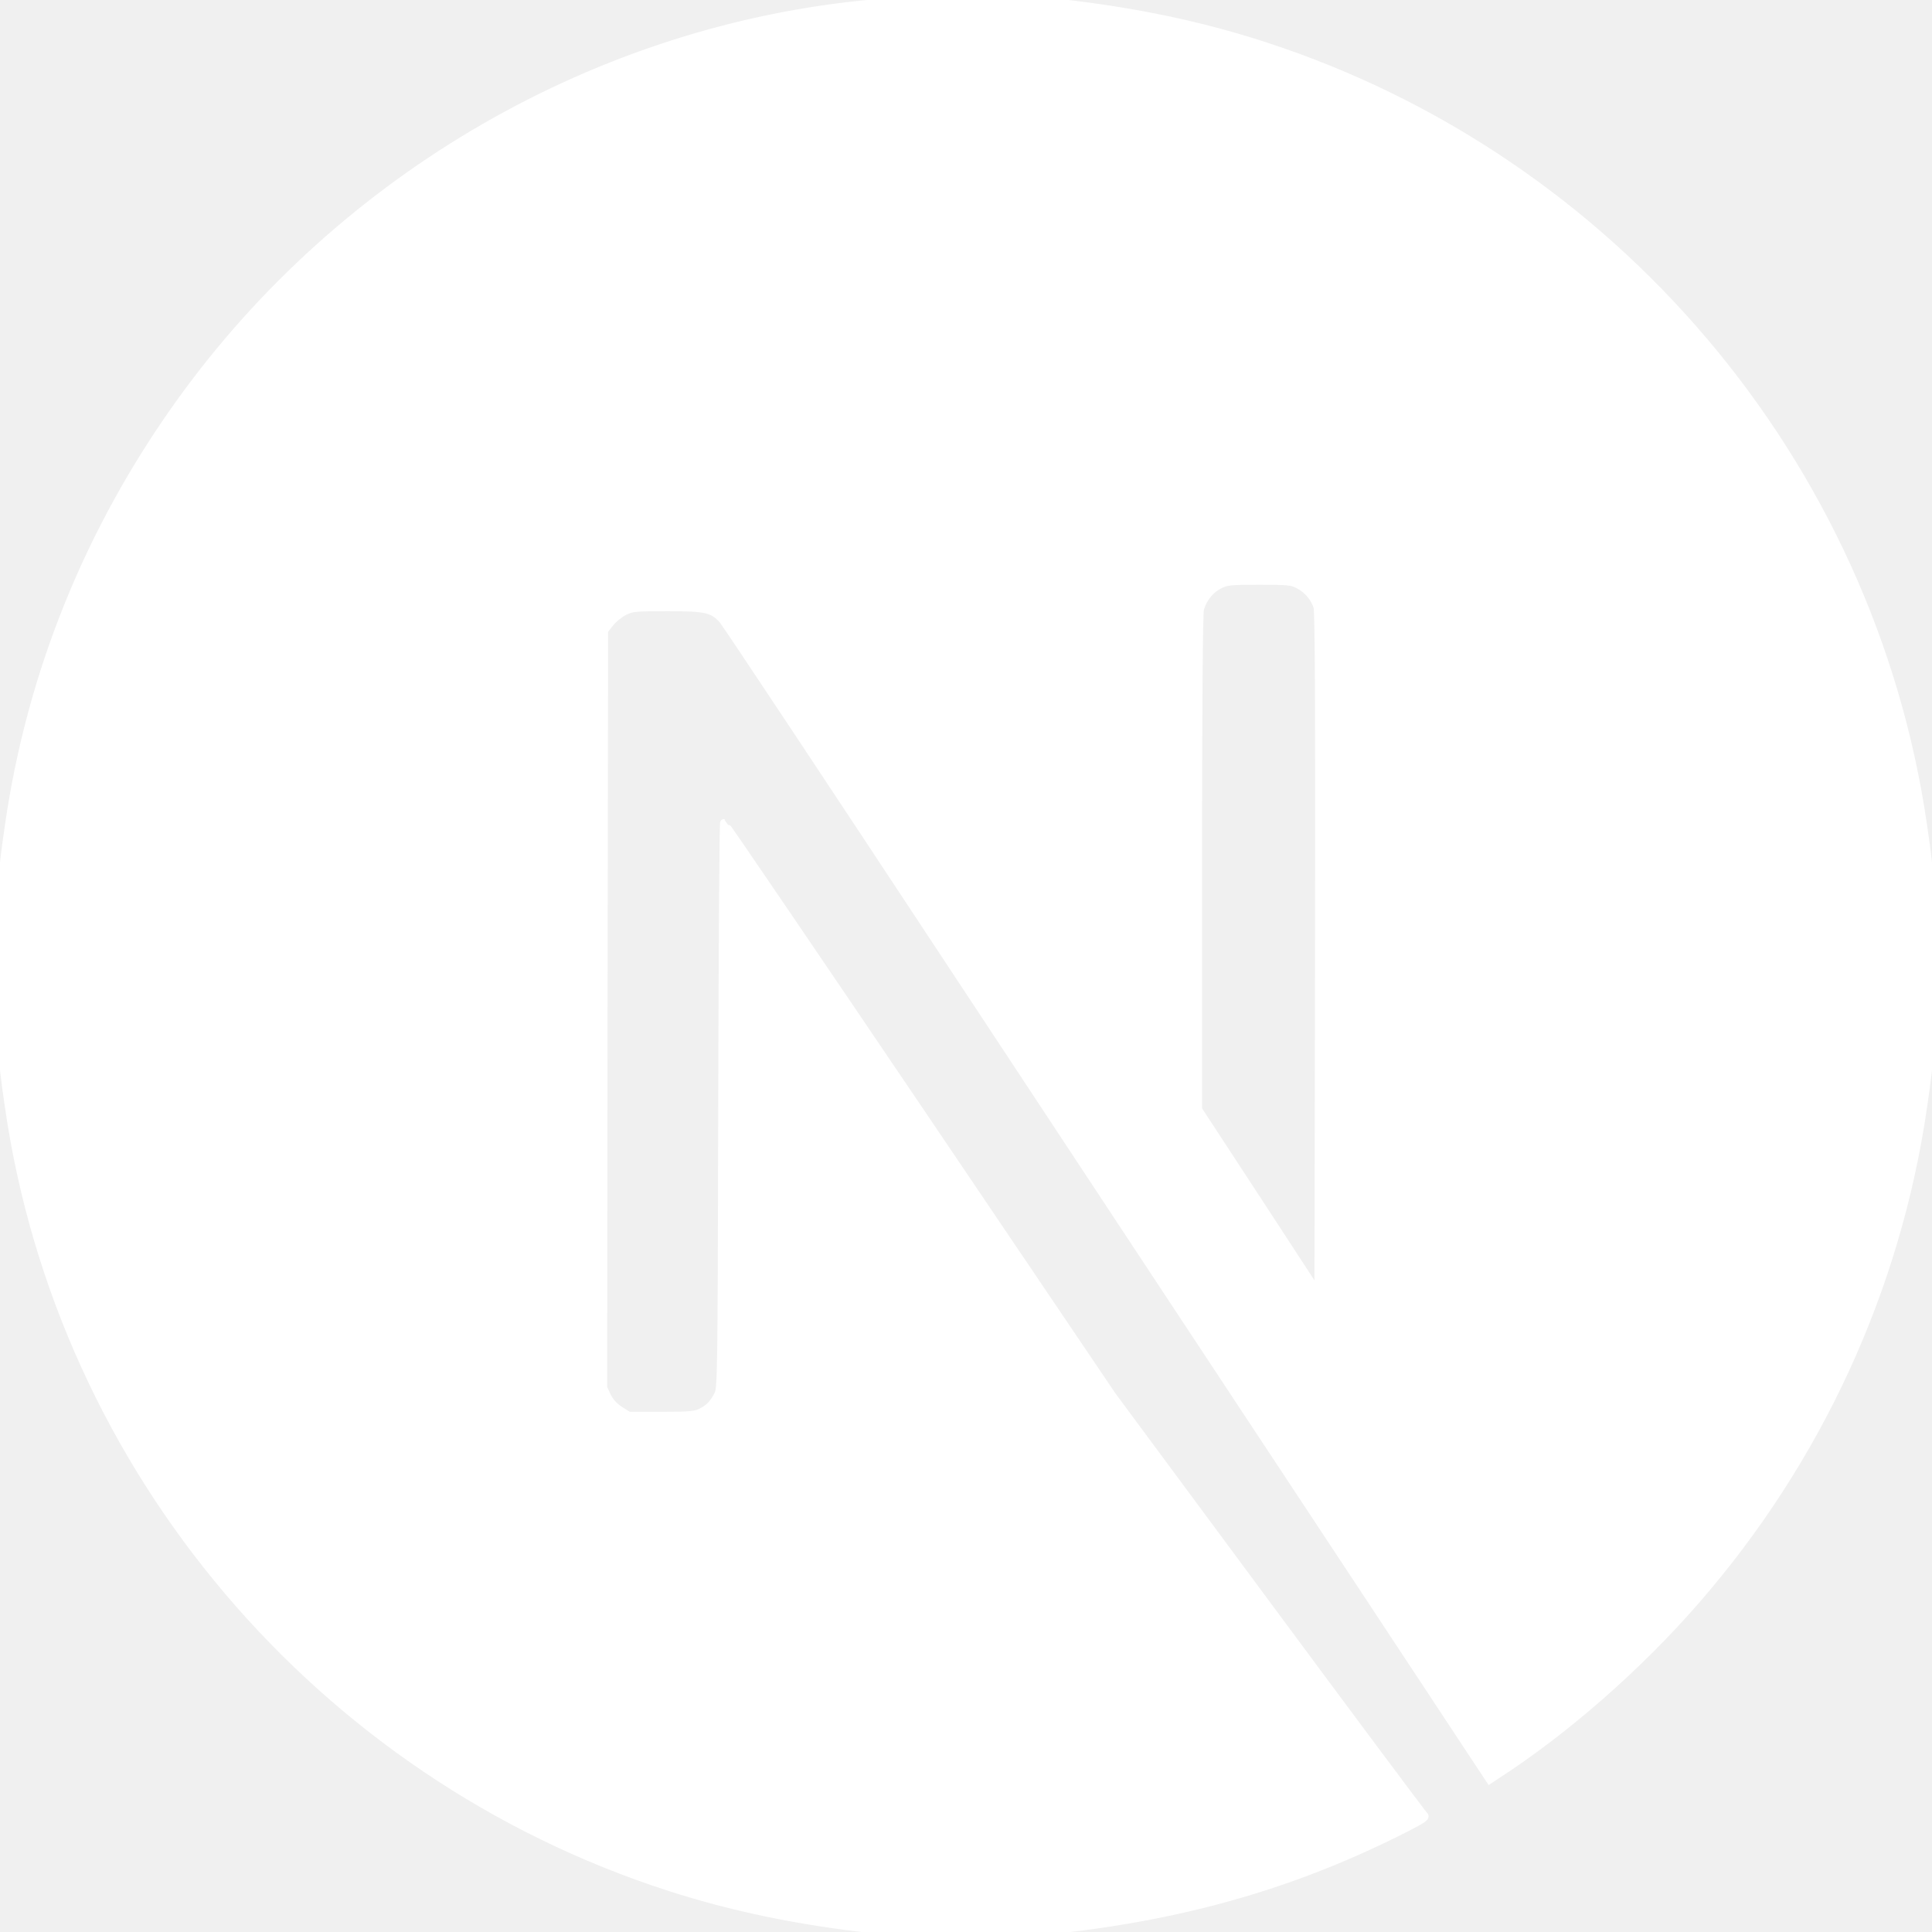
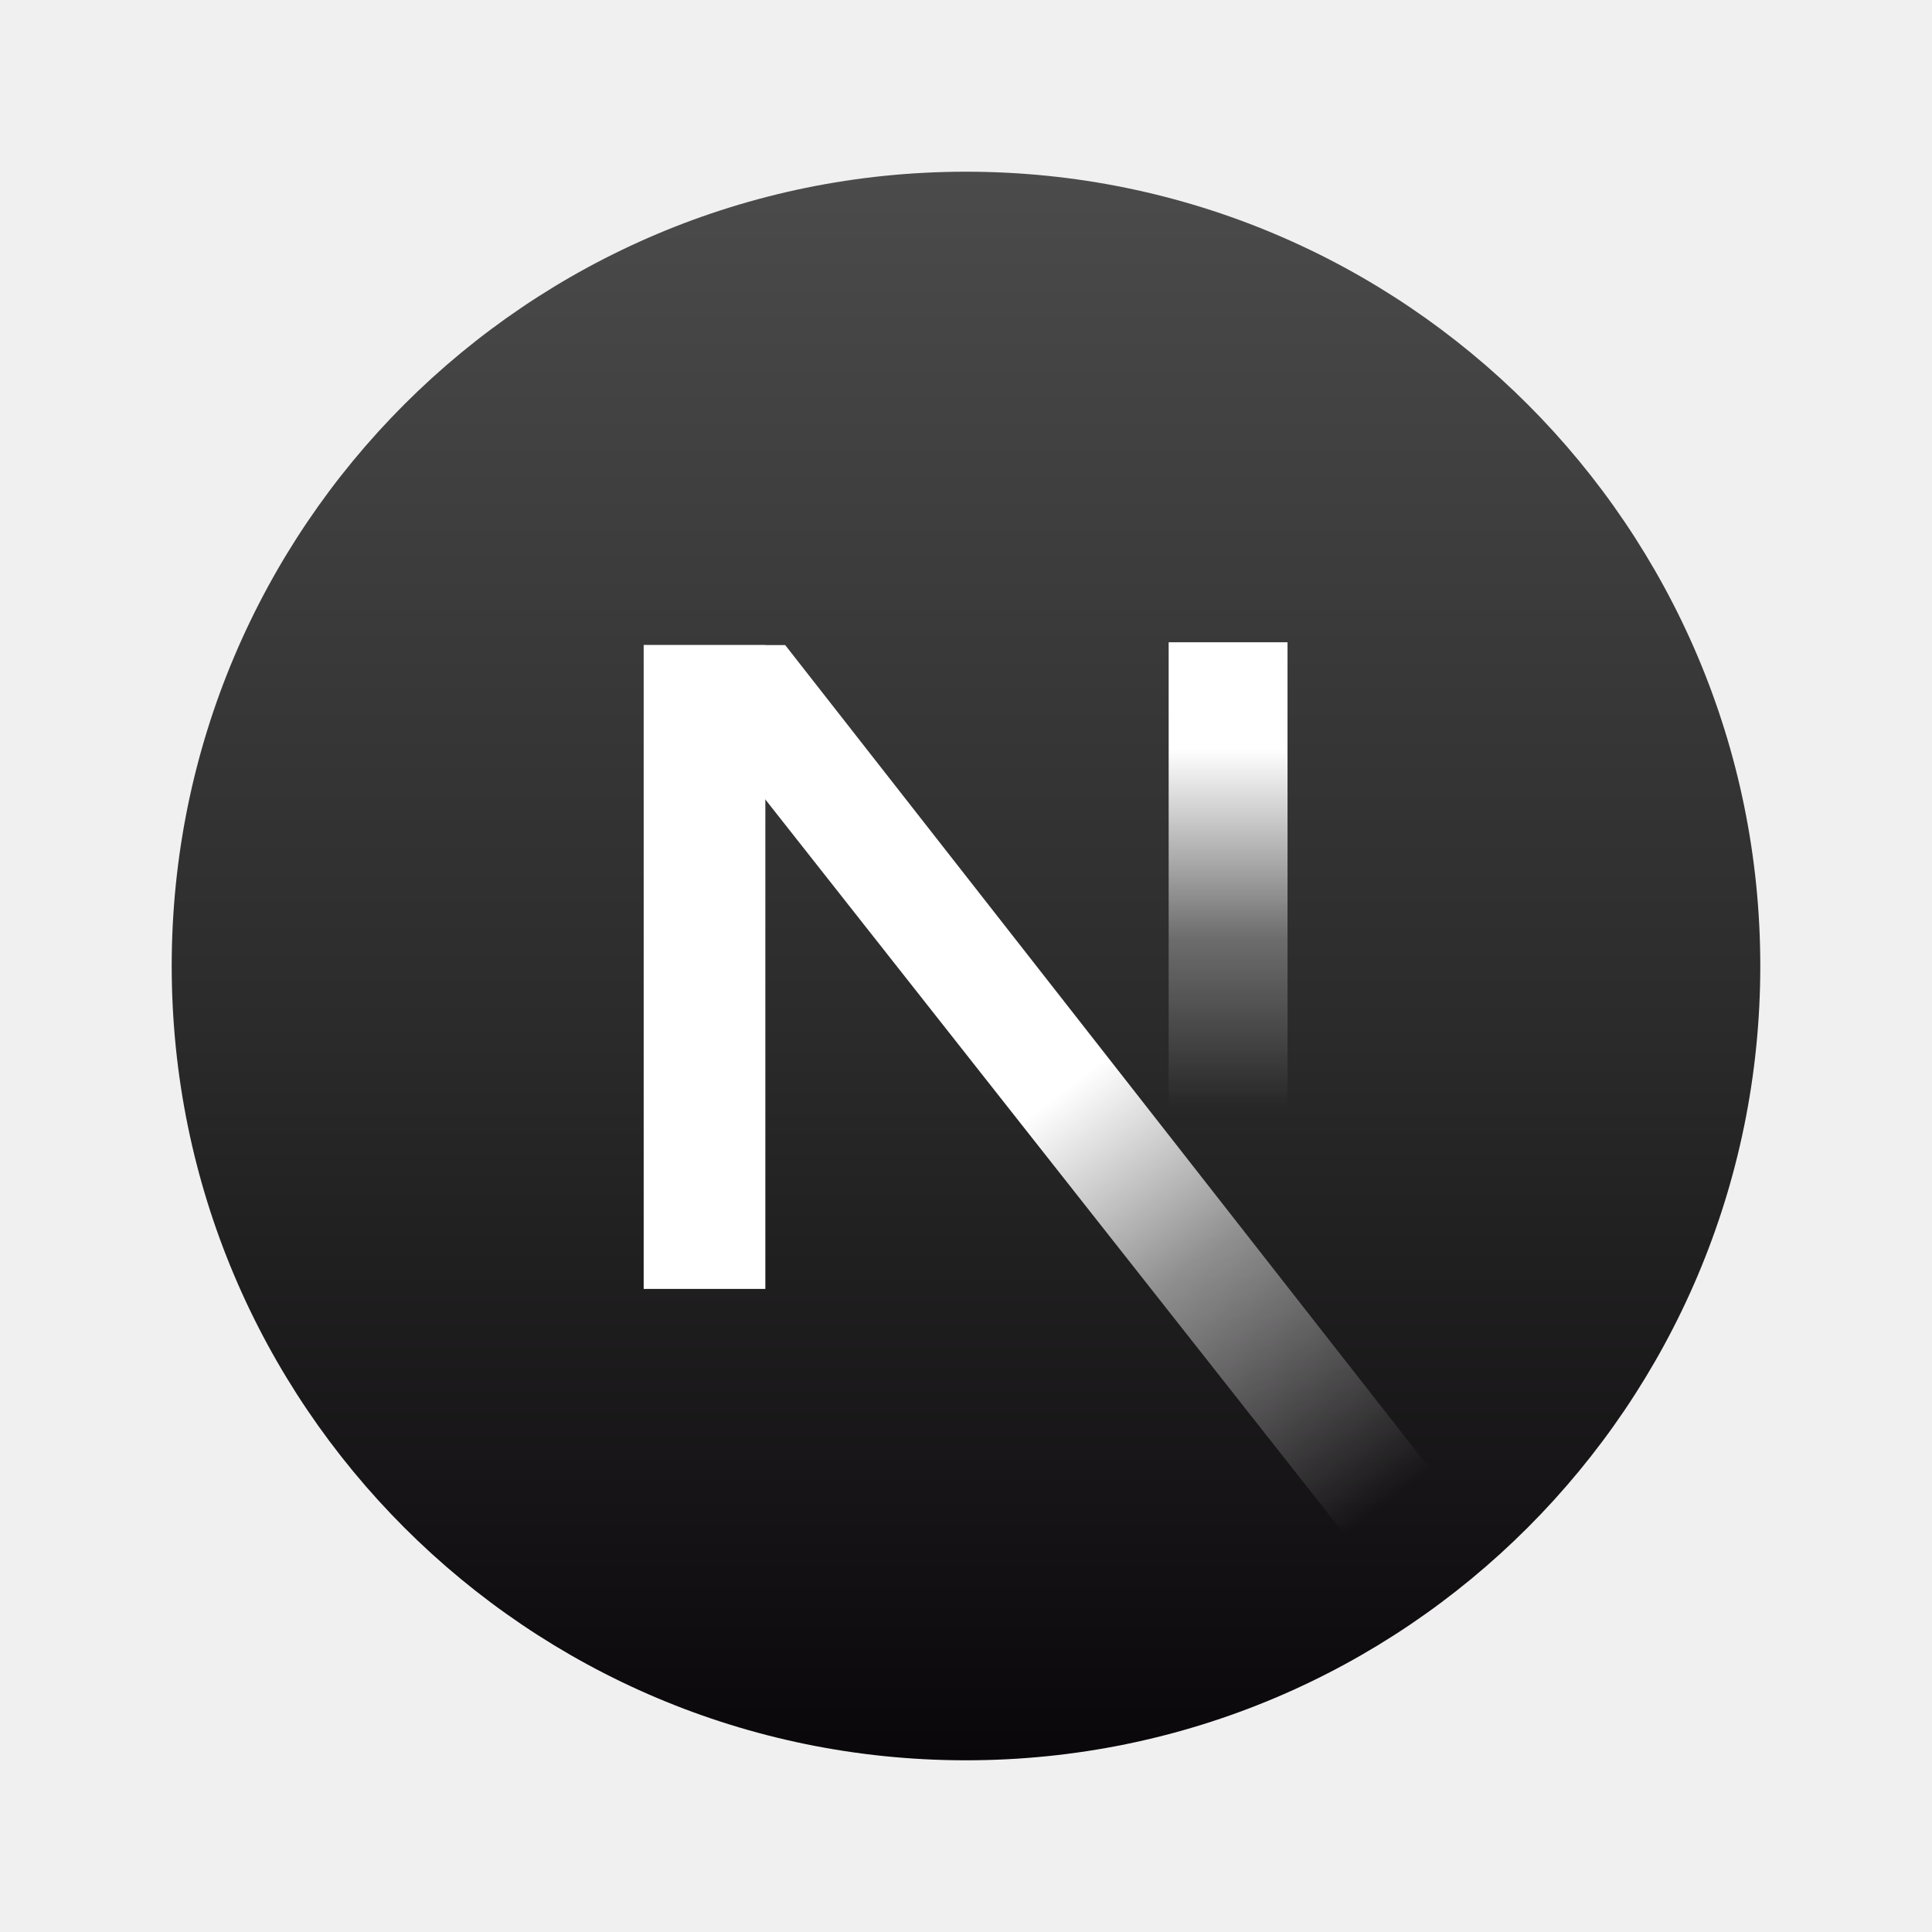
- <svg xmlns="http://www.w3.org/2000/svg" width="800px" height="800px" viewBox="0 0 256 256" version="1.1" preserveAspectRatio="xMidYMid" fill="#ffffff" stroke="#ffffff">
-   <g id="SVGRepo_bgCarrier" stroke-width="0" />
-   <g id="SVGRepo_tracerCarrier" stroke-linecap="round" stroke-linejoin="round" />
-   <g id="SVGRepo_iconCarrier">
-     <g>
-       <path d="M119.617,0.069 C119.066,0.119 117.315,0.294 115.738,0.419 C79.378,3.697 45.319,23.313 23.748,53.463 C11.736,70.227 4.054,89.243 1.151,109.385 C0.125,116.415 0,118.492 0,128.025 C0,137.558 0.125,139.635 1.151,146.666 C8.108,194.73 42.316,235.114 88.712,250.076 C97.02,252.754 105.778,254.58 115.738,255.681 C119.617,256.106 136.383,256.106 140.262,255.681 C157.454,253.779 172.018,249.526 186.382,242.195 C188.584,241.069 189.01,240.769 188.709,240.518 C188.509,240.368 179.125,227.783 167.864,212.57 L147.394,184.922 L121.744,146.966 C107.63,126.098 96.019,109.034 95.919,109.034 C95.819,109.009 95.718,125.873 95.668,146.465 C95.593,182.52 95.568,183.971 95.118,184.822 C94.467,186.048 93.967,186.549 92.916,187.099 C92.115,187.499 91.414,187.574 87.636,187.574 L83.306,187.574 L82.155,186.849 C81.404,186.373 80.854,185.748 80.479,185.022 L79.953,183.896 L80.003,133.73 L80.078,83.538 L80.854,82.562 C81.254,82.037 82.105,81.361 82.706,81.036 C83.732,80.536 84.132,80.486 88.461,80.486 C93.566,80.486 94.417,80.686 95.743,82.137 C96.119,82.537 110.007,103.455 126.624,128.651 C143.24,153.846 165.962,188.25 177.123,205.139 L197.393,235.84 L198.419,235.164 C207.503,229.259 217.112,220.852 224.719,212.095 C240.91,193.504 251.345,170.836 254.849,146.666 C255.875,139.635 256,137.558 256,128.025 C256,118.492 255.875,116.415 254.849,109.385 C247.892,61.32 213.684,20.936 167.288,5.974 C159.105,3.322 150.397,1.495 140.637,0.394 C138.235,0.144 121.694,-0.131 119.617,0.069 L119.617,0.069 Z M172.018,77.483 C173.219,78.084 174.195,79.235 174.545,80.436 C174.746,81.086 174.796,94.998 174.746,126.349 L174.671,171.336 L166.738,159.176 L158.78,147.016 L158.78,114.314 C158.78,93.171 158.88,81.286 159.03,80.711 C159.431,79.31 160.307,78.209 161.508,77.558 C162.534,77.033 162.909,76.983 166.838,76.983 C170.542,76.983 171.192,77.033 172.018,77.483 Z" fill="#ffffff"> </path>
-     </g>
-   </g>
+ <svg xmlns="http://www.w3.org/2000/svg" version="1.1" baseProfile="basic" id="Слой_1" x="0px" y="0px" viewBox="0 0 48 48" xml:space="preserve">
+   <linearGradient id="SVGID_1_" gradientUnits="userSpaceOnUse" x1="24" y1="43.734" x2="24" y2="4.266">
+     <stop offset="0" style="stop-color:#0A070A" />
+     <stop offset="0.465" style="stop-color:#2B2B2B" />
+     <stop offset="1" style="stop-color:#4B4B4B" />
+   </linearGradient>
+   <circle style="fill:url(#SVGID_1_);" cx="24" cy="24" r="19.734" />
+   <rect x="15.992" y="16.027" style="fill:#FFFFFF;" width="3.023" height="15.996" />
+   <linearGradient id="SVGID_2_" gradientUnits="userSpaceOnUse" x1="30.512" y1="33.021" x2="30.512" y2="18.431">
+     <stop offset="0.377" style="stop-color:#FFFFFF;stop-opacity:0" />
+     <stop offset="0.666" style="stop-color:#FFFFFF;stop-opacity:0.3" />
+     <stop offset="0.988" style="stop-color:#FFFFFF" />
+   </linearGradient>
+   <rect x="29.035" y="15.957" style="fill:url(#SVGID_2_);" width="2.953" height="14.59" />
+   <linearGradient id="SVGID_3_" gradientUnits="userSpaceOnUse" x1="22.102" y1="21.443" x2="36.661" y2="40.529">
+     <stop offset="0.296" style="stop-color:#FFFFFF" />
+     <stop offset="0.521" style="stop-color:#FFFFFF;stop-opacity:0.5" />
+     <stop offset="0.838" style="stop-color:#FFFFFF;stop-opacity:0" />
+   </linearGradient>
+   <polygon style="fill:url(#SVGID_3_);" points="36.781,38.094 34.168,39.09 15.992,16.027 19.508,16.027 " />
</svg>
